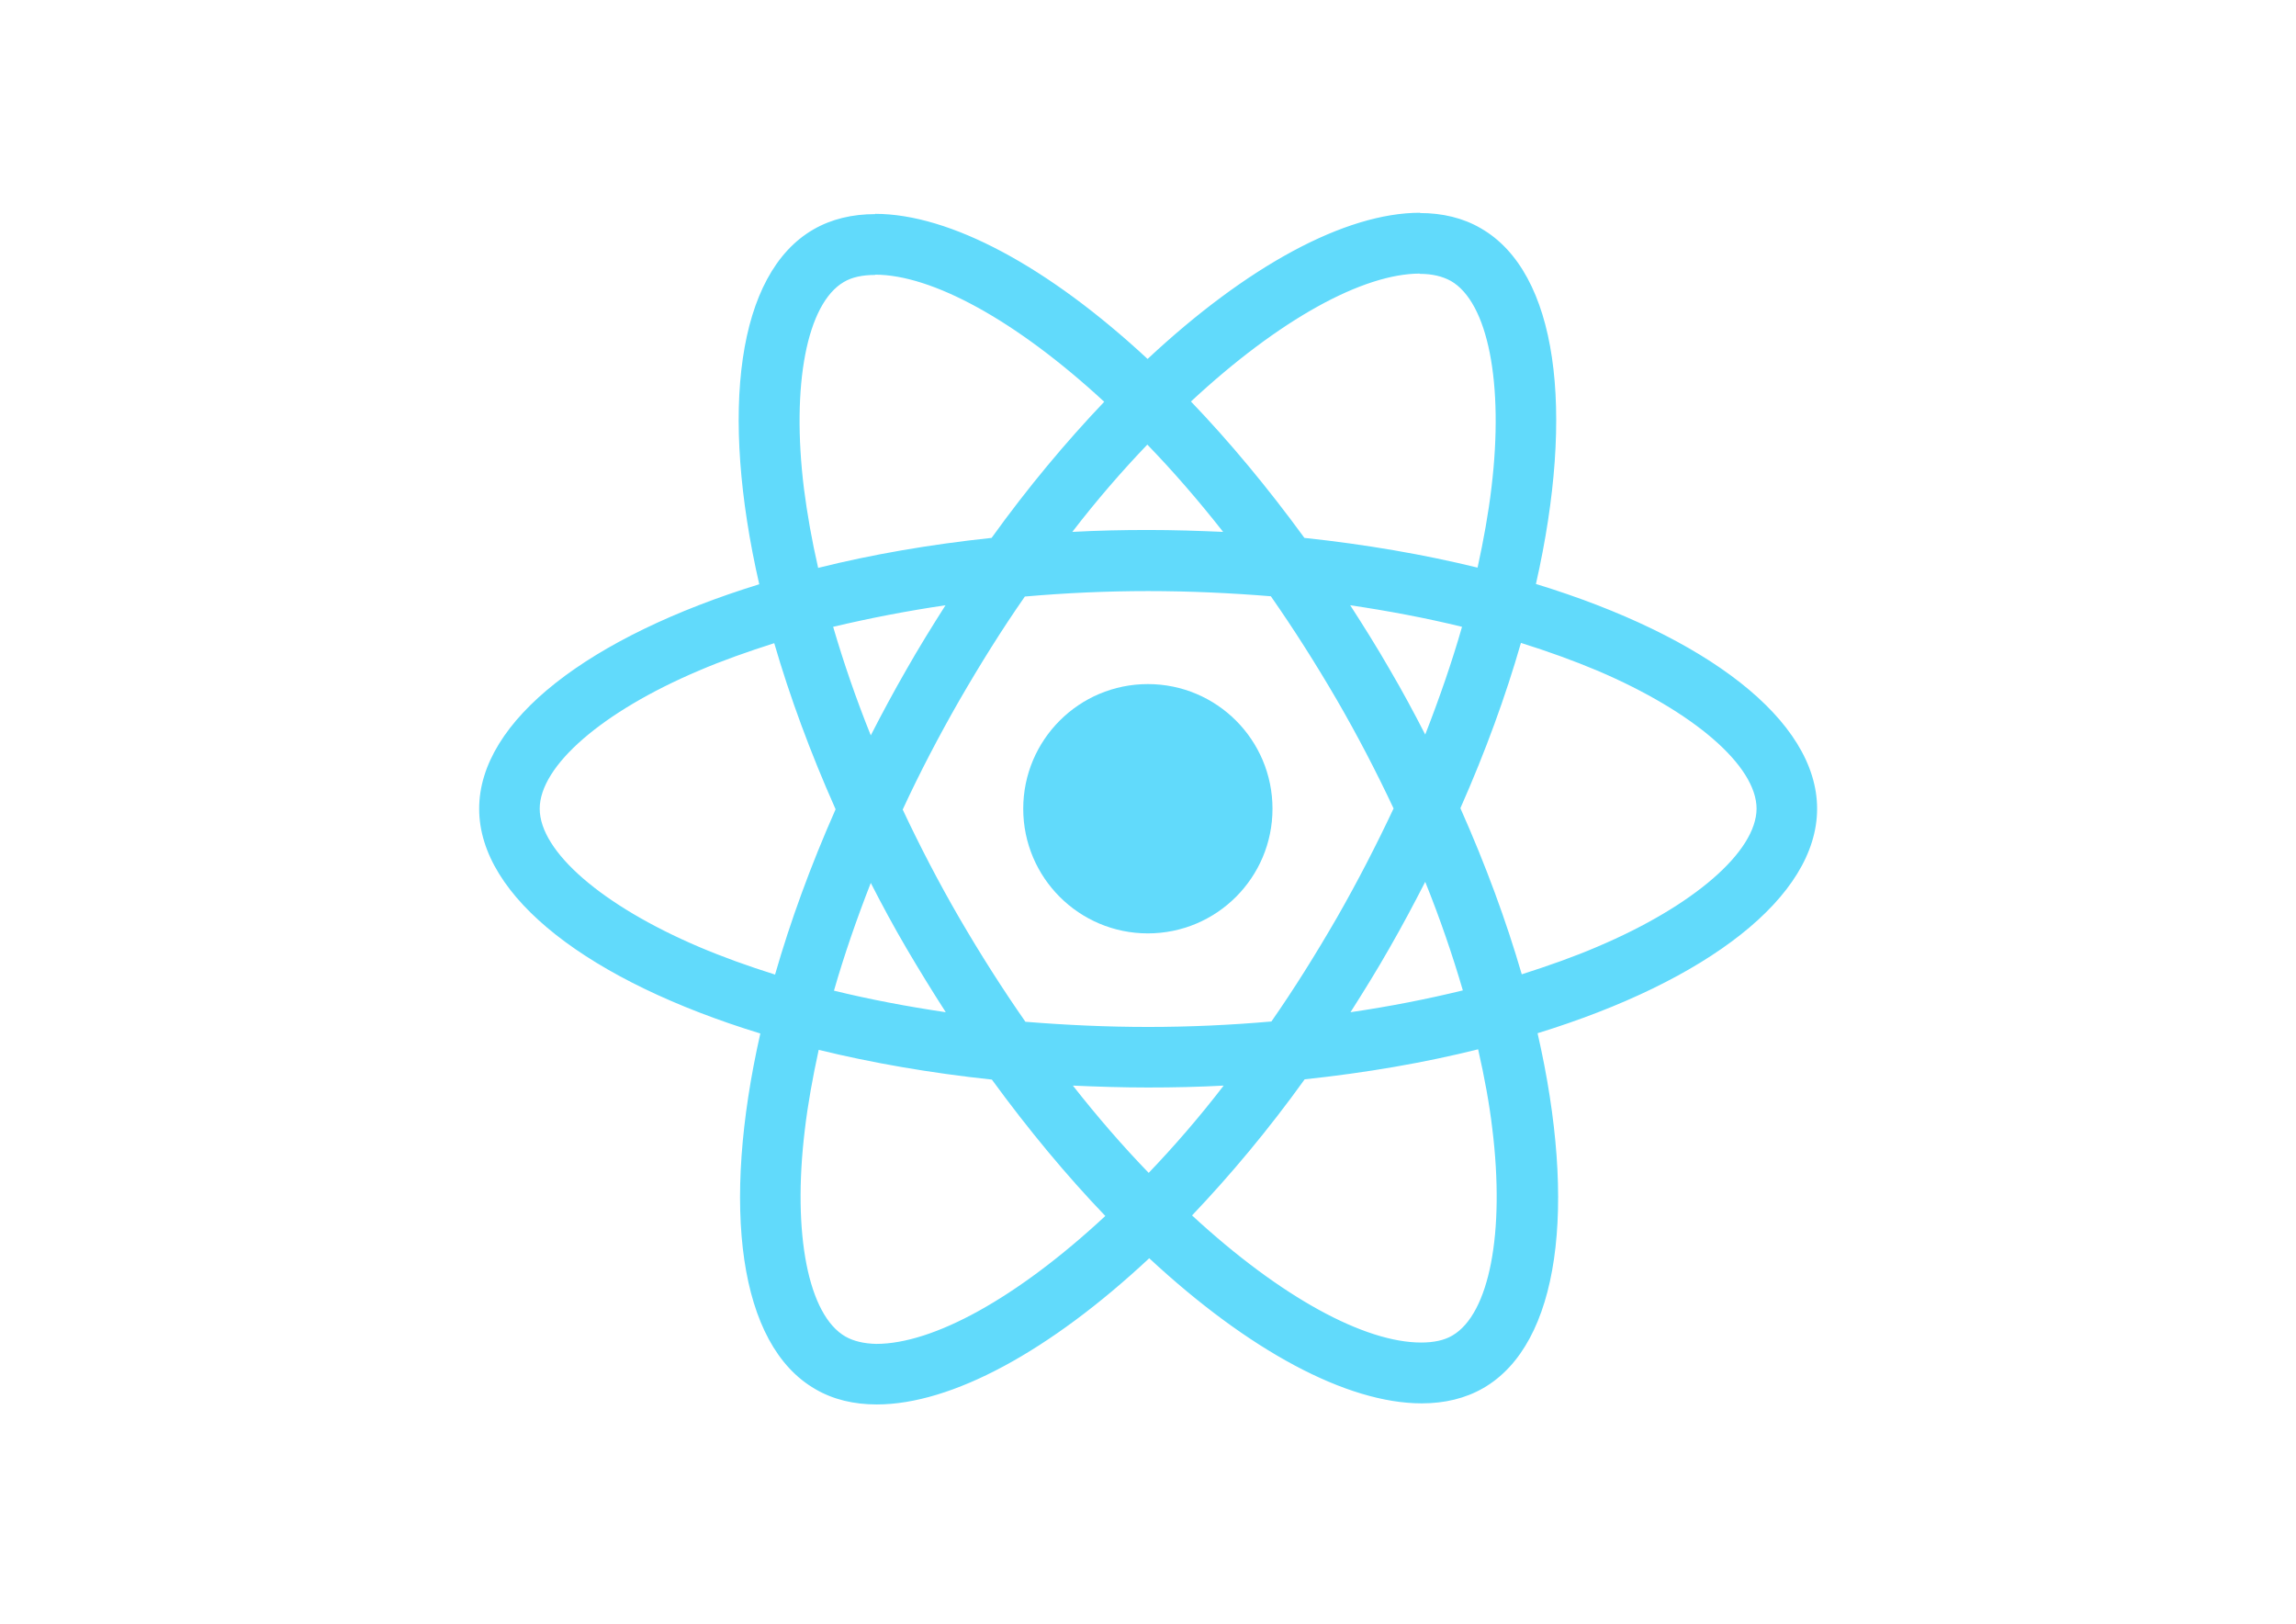
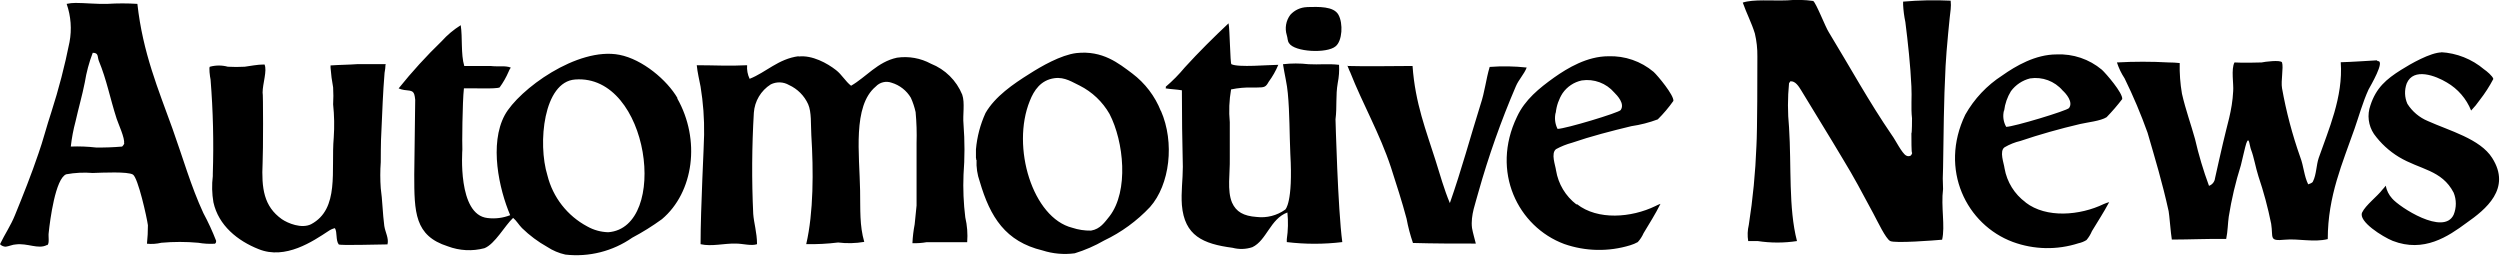
- <svg xmlns="http://www.w3.org/2000/svg" viewBox="0 0 841.9 595.3">
-   <g fill="#61DAFB">
-     <path d="M666.3 296.5c0-32.5-40.7-63.3-103.1-82.4 14.4-63.6 8-114.2-20.2-130.4-6.5-3.8-14.1-5.6-22.4-5.6v22.3c4.6 0 8.3.9 11.4 2.6 13.6 7.8 19.5 37.5 14.9 75.7-1.1 9.4-2.9 19.3-5.1 29.4-19.6-4.8-41-8.5-63.5-10.9-13.5-18.5-27.5-35.3-41.6-50 32.6-30.3 63.2-46.9 84-46.9V78c-27.5 0-63.5 19.6-99.9 53.6-36.4-33.8-72.4-53.2-99.9-53.2v22.3c20.7 0 51.4 16.5 84 46.6-14 14.7-28 31.4-41.3 49.9-22.6 2.4-44 6.1-63.6 11-2.3-10-4-19.7-5.2-29-4.7-38.2 1.1-67.9 14.6-75.8 3-1.8 6.9-2.6 11.5-2.6V78.5c-8.4 0-16 1.8-22.6 5.6-28.1 16.2-34.4 66.7-19.9 130.1-62.2 19.2-102.7 49.9-102.7 82.3 0 32.5 40.7 63.3 103.1 82.4-14.4 63.6-8 114.2 20.2 130.4 6.5 3.8 14.1 5.6 22.5 5.6 27.5 0 63.5-19.6 99.9-53.6 36.4 33.8 72.4 53.2 99.9 53.2 8.4 0 16-1.8 22.6-5.6 28.1-16.2 34.4-66.7 19.9-130.1 62-19.1 102.5-49.9 102.5-82.3zm-130.2-66.7c-3.7 12.9-8.3 26.2-13.5 39.5-4.1-8-8.4-16-13.1-24-4.6-8-9.5-15.8-14.4-23.4 14.2 2.1 27.9 4.7 41 7.9zm-45.8 106.5c-7.8 13.5-15.8 26.3-24.1 38.2-14.9 1.3-30 2-45.2 2-15.1 0-30.2-.7-45-1.9-8.3-11.9-16.4-24.6-24.2-38-7.6-13.1-14.5-26.4-20.8-39.8 6.2-13.4 13.2-26.8 20.7-39.9 7.8-13.5 15.8-26.3 24.1-38.2 14.9-1.3 30-2 45.2-2 15.1 0 30.2.7 45 1.9 8.3 11.9 16.4 24.6 24.2 38 7.6 13.1 14.5 26.4 20.8 39.8-6.3 13.4-13.2 26.8-20.7 39.9zm32.3-13c5.4 13.4 10 26.8 13.8 39.8-13.1 3.2-26.9 5.9-41.2 8 4.9-7.7 9.8-15.6 14.4-23.7 4.6-8 8.9-16.1 13-24.1zM421.2 430c-9.3-9.6-18.6-20.3-27.8-32 9 .4 18.2.7 27.5.7 9.4 0 18.7-.2 27.8-.7-9 11.7-18.3 22.4-27.5 32zm-74.4-58.9c-14.2-2.1-27.9-4.7-41-7.9 3.7-12.9 8.3-26.2 13.5-39.5 4.1 8 8.4 16 13.1 24 4.7 8 9.5 15.8 14.4 23.4zM420.7 163c9.3 9.6 18.6 20.3 27.8 32-9-.4-18.2-.7-27.5-.7-9.4 0-18.7.2-27.8.7 9-11.7 18.3-22.4 27.5-32zm-74 58.9c-4.9 7.7-9.8 15.6-14.4 23.7-4.6 8-8.9 16-13 24-5.4-13.4-10-26.8-13.8-39.8 13.1-3.1 26.9-5.8 41.2-7.9zm-90.5 125.2c-35.4-15.1-58.3-34.9-58.3-50.6 0-15.7 22.9-35.6 58.3-50.6 8.6-3.7 18-7 27.7-10.1 5.7 19.6 13.2 40 22.5 60.9-9.2 20.8-16.6 41.1-22.2 60.6-9.9-3.1-19.3-6.5-28-10.2zM310 490c-13.6-7.8-19.5-37.5-14.9-75.7 1.1-9.4 2.9-19.3 5.1-29.4 19.6 4.8 41 8.5 63.5 10.9 13.5 18.5 27.5 35.3 41.6 50-32.6 30.3-63.2 46.9-84 46.9-4.5-.1-8.3-1-11.3-2.7zm237.2-76.2c4.7 38.2-1.1 67.9-14.6 75.8-3 1.8-6.9 2.6-11.5 2.6-20.7 0-51.4-16.5-84-46.6 14-14.7 28-31.4 41.3-49.9 22.6-2.4 44-6.1 63.6-11 2.3 10.1 4.1 19.8 5.2 29.1zm38.5-66.7c-8.6 3.7-18 7-27.7 10.1-5.7-19.6-13.2-40-22.5-60.9 9.2-20.8 16.6-41.1 22.2-60.6 9.9 3.1 19.3 6.5 28.1 10.2 35.4 15.1 58.3 34.9 58.3 50.6-.1 15.7-23 35.6-58.4 50.6zM320.8 78.4z" />
-     <circle cx="420.9" cy="296.5" r="45.7" />
-     <path d="M520.5 78.1z" />
+ <svg xmlns="http://www.w3.org/2000/svg" viewBox="0 0 367.95 37.6">
+   <g id="AN_Logo" data-name="AN Logo">
+     <path d="M457.29,281.34c3.05,2.39,8,2,11.54.28a5.33,5.33,0,0,1,.75-.33c-.8,1.6-1.59,2.81-2.49,4.32a4.81,4.81,0,0,1-.85,1.31,5.62,5.62,0,0,1-1.12.47,15.59,15.59,0,0,1-9.71-.19c-6.8-2.53-10.84-10.65-6.95-18.72,1.17-2.53,3.29-4.22,5.45-5.77,2-1.41,4.88-3.14,8-3.14a9.8,9.8,0,0,1,6.66,2.3c.61.56,3,3.43,2.91,4.27a20.28,20.28,0,0,1-2.3,2.72,18.94,18.94,0,0,1-3.89,1c-2.91.7-6,1.5-8.73,2.44a10.74,10.74,0,0,0-2.35.94c-.8.61-.09,2.39,0,3.14a7.91,7.91,0,0,0,3,5Zm-3.14-13.47a3.5,3.5,0,0,0,.28,2.39c1.13,0,9.06-2.39,9.29-2.77.66-.94-.52-2.16-.94-2.58a5.27,5.27,0,0,0-4.79-1.78,4.6,4.6,0,0,0-2.82,1.88,6.6,6.6,0,0,0-1,2.86Zm-129.29-2.11c3.47,6.1,2.44,13.84-2.25,17.79a36.24,36.24,0,0,1-4.36,2.72,14.39,14.39,0,0,1-9.85,2.49,8,8,0,0,1-2.67-1.13,17.64,17.64,0,0,1-3.71-2.77c-.47-.47-.8-1.08-1.31-1.5-1.22,1.13-2.67,3.85-4.22,4.46a8.84,8.84,0,0,1-5.4-.28c-4.88-1.55-4.93-5-4.93-10.56,0-1,.14-10.7.14-11-.14-1.36-.33-1.31-1.64-1.45a3.27,3.27,0,0,1-.8-.23,74.31,74.31,0,0,1,6.34-6.95A13,13,0,0,1,293,255c.28,1.78,0,4.27.52,6,1.36,0,2.39,0,3.85,0,1.22.14,2.21-.09,3,.24a2.51,2.51,0,0,0-.33.61,11.86,11.86,0,0,1-1.31,2.3c-.47.28-4.32.09-5.26.14-.23,2-.28,8.4-.23,9,0,.14-.75,9.62,3.71,10.09a6.86,6.86,0,0,0,3.33-.42c-1.64-3.85-3.1-10.47-.8-14.73,2.06-3.75,10.7-10.09,16.89-8.87,3.38.66,7,3.71,8.54,6.38Zm-10.14,19.71c9-.7,6.1-23.32-4.88-22.48-4.65.33-5.54,9.39-4.08,14.12a11.7,11.7,0,0,0,5.87,7.51,6.62,6.62,0,0,0,3.1.85Zm81.33-17.88c2.06,4.69,1.31,10.89-1.6,14.17a22.61,22.61,0,0,1-6.76,4.93,21,21,0,0,1-4.32,1.88,10.82,10.82,0,0,1-4.74-.42c-5.44-1.31-7.7-4.88-9.24-10.14a8.26,8.26,0,0,1-.47-3.19c-.14,0,0-.14-.09-.28v-1.27a16.26,16.26,0,0,1,1.41-5.35c1.41-2.44,4.08-4.27,6.48-5.77,1.69-1.08,4.6-2.77,6.9-3.05,3.85-.42,6.2,1.5,8.21,3a12.88,12.88,0,0,1,4.22,5.54Zm-7.56,15.53c2.86-3.71,2.11-11,0-15.06a10.53,10.53,0,0,0-4.41-4.18c-.94-.42-2.16-1.31-3.71-1.08-2,.28-3,1.78-3.61,3.33-2.77,6.81.42,17.22,6.24,18.68a8.33,8.33,0,0,0,2.77.42c1.36-.23,2-1.22,2.72-2.11Zm35-22.2c.24.66.42,1,.42,1,1.83,4.65,4.37,9.06,6,14,.8,2.49,1.64,5.07,2.3,7.56a24.71,24.71,0,0,0,.94,3.57c3.14.09,6,.09,9.25.09-.19-.8-.42-1.5-.56-2.3-.23-1.88.56-3.75.94-5.26A125.8,125.8,0,0,1,448.29,264c.42-1,1.22-1.78,1.6-2.77a29.41,29.41,0,0,0-5.45-.09c-.56,1.88-.7,3.61-1.36,5.58-1.5,4.79-2.77,9.53-4.5,14.46-.84-2-1.46-4.22-2.11-6.29-1.36-4.32-3-8.4-3.38-13.89-3.38,0-6.33.09-9.62,0ZM282,260.73c-.19,0-3.85,0-4.22,0-1.17.09-2.49.09-3.94.19v.33a25.74,25.74,0,0,0,.38,2.91,21.72,21.72,0,0,1,0,2.49,28.3,28.3,0,0,1,.09,4.88c-.42,4.83.89,10.51-3.33,12.76-1.41.7-3.43-.14-4.32-.75-2.63-1.88-3-4.5-2.82-8.26.09-1.59.09-10.42,0-10.37,0-1.31.7-3.24.28-4.13-1.12,0-2.06.23-2.91.33a21.79,21.79,0,0,1-2.49,0,5,5,0,0,0-2.63,0c-.19,0,0,1.5.09,1.88a122.65,122.65,0,0,1,.33,13.89l0,.33a13.3,13.3,0,0,0,.09,3.85c.75,3.42,3.57,5.68,6.66,6.9,3.94,1.6,8-1.17,10.28-2.67a2.72,2.72,0,0,1,.94-.42c.38.61.09,1.74.56,2.39.14.19,6,0,7.18,0,.23-.89-.33-1.78-.47-2.72-.24-1.78-.28-3.89-.52-5.54a26.6,26.6,0,0,1,0-3.85c0-.09,0-3.28.09-4.46.14-3.1.23-5.77.47-8.68a7.46,7.46,0,0,0,.14-1.22Zm293-.56c-1.69.09-3.47.23-5.3.28.38,5.12-1.83,10-3.24,14.08-.37,1.08-.33,2.44-.85,3.47-.09.23-.47.33-.7.42-.61-1.22-.66-2.68-1.17-4a64.34,64.34,0,0,1-2.68-10.14c-.19-1.08.24-3.05,0-3.8-.19-.42-2.63-.09-3,0-.14,0-2.81.09-4,0-.52,1-.1,3.19-.19,4.22-.14,2.91-.94,5.11-1.5,7.65-.38,1.74-.8,3.38-1.17,5.16a1.34,1.34,0,0,1-.89,1.13,56.46,56.46,0,0,1-2.06-6.9c-.61-2.21-1.36-4.22-1.92-6.66a23.52,23.52,0,0,1-.33-4.51v0a15.51,15.51,0,0,0-1.64-.09,68.85,68.85,0,0,0-7.6,0,9.72,9.72,0,0,0,1.13,2.35,77,77,0,0,1,3.38,8c1.13,3.9,2.16,7.27,3.1,11.54.09.37.33,3.43.47,4.18,2.49,0,5.58-.14,8-.09.24-1.13.24-2.35.38-3.29a52.33,52.33,0,0,1,1.78-7.55c.19-.75.66-2.86.8-3.24.42-1.17.47.38.7.94.42,1.08.66,2.58,1.08,3.9a56.79,56.79,0,0,1,1.88,7c.33,2.07-.38,2.58,2,2.35,2-.19,4.27.42,6.33-.09,0-6.38,2.21-11.26,3.94-16.24.61-1.74,1.22-3.94,2.06-5.77.28-.52,2.49-4.27,1.36-4.18Zm-232.25-.61c-3,.38-4.83,2.39-7.23,3.33a3.89,3.89,0,0,1-.37-2c-2.63.14-4.88,0-7.41,0,.09,1,.38,2.21.56,3.15a39.69,39.69,0,0,1,.52,7.09c0,1.27-.52,10.75-.52,16.1,1.64.38,3.47-.14,5.21-.09,1,0,2.25.38,3.1.09,0-1.69-.47-3.15-.56-4.46a141.06,141.06,0,0,1,.09-14.88,5.37,5.37,0,0,1,2.49-4.18,2.83,2.83,0,0,1,2.68.09,5.68,5.68,0,0,1,2.82,2.82c.52,1.17.38,3,.47,4.55.33,5.26.33,11.41-.75,16.05a32.39,32.39,0,0,0,4.69-.24,13.18,13.18,0,0,0,3.85-.09c-.7-2.44-.56-4.65-.61-7.56-.09-5.3-1.13-12.44,2.3-15.3a2.18,2.18,0,0,1,2.35-.56,4.94,4.94,0,0,1,2.82,2.21,10.75,10.75,0,0,1,.7,2.11,36.77,36.77,0,0,1,.14,4.55c0,.14,0,6.29,0,9.2-.19,2-.28,2.77-.28,2.77a19.21,19.21,0,0,0-.33,2.77,9.92,9.92,0,0,0,2.06-.14c2.06,0,3.85,0,6,0a11.92,11.92,0,0,0-.28-3.66A38.58,38.58,0,0,1,367,277a48.78,48.78,0,0,0,0-7.42c-.14-1.36.23-3.14-.19-4.36a8.26,8.26,0,0,0-4.6-4.55,8.06,8.06,0,0,0-5-.89c-2.86.61-4.55,2.86-6.76,4.13-.84-.66-1.36-1.64-2.21-2.3-1.27-1-3.52-2.25-5.54-2ZM584.57,259c-1.64,0-4.6,1.69-6,2.58-2.16,1.36-3.66,2.63-4.5,5.21a4.71,4.71,0,0,0,.52,4.22,12.54,12.54,0,0,0,3.66,3.38c3.1,1.88,6.33,1.88,8.07,5.26a4.29,4.29,0,0,1,0,3.24c-1.46,3.14-8-1.13-9.06-2.39a3.88,3.88,0,0,1-.94-1.88,5.4,5.4,0,0,1-.47.56c-.75,1-2.49,2.3-3,3.38-.61,1.31,3,3.57,4.5,4.18,4.6,1.78,8.17-.66,10.84-2.63,2.86-2,6.66-5.07,3.8-9.57-1.78-2.82-6.29-4-9.48-5.44a6.51,6.51,0,0,1-3-2.53,4,4,0,0,1-.1-3c1-2.39,4.27-1.13,5.91-.14a8.36,8.36,0,0,1,3.57,4.13,12.48,12.48,0,0,0,1.27-1.55,20.44,20.44,0,0,0,2-3.1c-.09-.42-1-1.17-1.36-1.41a10.75,10.75,0,0,0-6.38-2.53ZM257,286.69c0,.19,0,.38-.19.47a10.59,10.59,0,0,1-2.44-.14,30.35,30.35,0,0,0-5.44,0,6.36,6.36,0,0,1-2.11.14,25.33,25.33,0,0,0,.14-2.72c-.14-1.08-1.45-7-2.21-7.46s-4.46-.28-5.91-.23a15,15,0,0,0-3.9.19c-1.6.61-2.39,6.76-2.58,8.59-.09.52.14,1.55-.19,1.83l-.09,0c-1.27.66-2.86-.33-4.6-.09-.38,0-1,.28-1.45.33a1.19,1.19,0,0,1-.84-.37c.7-1.46,1.6-2.77,2.2-4.27,1.17-2.86,2.44-6.05,3.47-9.1.61-1.69,1.22-4.08,1.88-6.05a93,93,0,0,0,2.68-10.32,10.93,10.93,0,0,0-.42-5.63,6.26,6.26,0,0,1,1.31-.14c1.36,0,3.19.19,4.69.14a34.9,34.9,0,0,1,4.41,0c.8,7.23,3.1,12.62,5.16,18.35,1.55,4.32,2.72,8.49,4.55,12.44a36.1,36.1,0,0,1,1.88,4.08Zm-13.56-14.31c.19-.66-.89-3-1.08-3.61-1-3.1-1.45-5.68-2.63-8.54-.23-.61,0-1.17-.89-1.17h0a22,22,0,0,0-1.17,4.36c-.37,1.88-.94,3.85-1.36,5.73a24.94,24.94,0,0,0-.7,3.71,24.23,24.23,0,0,1,3.71.14,38.34,38.34,0,0,0,3.85-.14,1.46,1.46,0,0,0,.33-.47ZM406,254.73c-2.2,2.07-4.37,4.22-6.43,6.48a23.11,23.11,0,0,1-2.82,2.86c.09,0,0,.09,0,.23.94.14,1.55.14,2.39.28q0,5.56.14,11.26c0,1.88-.28,3.71-.14,5.63.38,4.51,3.1,5.72,7.46,6.29a5.08,5.08,0,0,0,2.91-.09c2.11-1,2.63-4.17,5.16-5.11a15.81,15.81,0,0,1-.09,3.94s0,0,0,.42a34,34,0,0,0,8.17,0c-.66-4.88-1-18.12-1-18.07.24-1.88,0-3.47.33-5.35a10.43,10.43,0,0,0,.19-2.67c-1.59-.19-2.91,0-4.5-.09a16.53,16.53,0,0,0-3.75,0c.24,1.55.61,3,.71,4.27.28,2.91.24,6.05.37,8.92.42,7.27-.75,8.21-.75,8.21a6,6,0,0,1-4.22,1.08c-1.92-.14-3-.75-3.61-2.11-.75-1.78-.28-4.32-.33-6.48,0,0,0-1.31,0-5.35a18,18,0,0,1,.19-4.83,13.67,13.67,0,0,1,3.19-.28h.61c1.17,0,1.31-.09,1.74-.85a11.79,11.79,0,0,0,1.41-2.49c-1.41,0-5.87.42-6.9-.09-.19-.09-.23-5.21-.42-6Zm11.54-2.39a3.43,3.43,0,0,0-2.44,1.13,3.34,3.34,0,0,0-.52,3c.14.42.09.84.33,1.17.8,1.31,5.58,1.55,6.85.47,1-.8,1.13-3.38.42-4.65s-2.91-1.17-4.65-1.13Zm70.72-1c-2.25.09-5-.19-6.57.33.56,1.6,1.31,3,1.78,4.55a13.78,13.78,0,0,1,.37,3.38c0,2.25,0,10.89-.14,13.19a99.47,99.47,0,0,1-1.12,11.59,6,6,0,0,0-.09,2.39c.38,0,.85,0,1.41,0a19.22,19.22,0,0,0,5.77,0c-1.27-4.88-.8-11-1.17-16.75a33.22,33.22,0,0,1,0-6.48,1.58,1.58,0,0,1,.19-.28c.75-.09,1.27.8,1.59,1.31,2.07,3.43,4.18,6.81,6.24,10.28,1.46,2.39,2.72,4.74,4.37,7.83.7,1.31,1.83,3.71,2.49,4.08s6.57-.09,7.65-.19c.47-2-.19-4.83.14-7.46a28.07,28.07,0,0,1,0-3.1c.09-5.12.09-9.57.37-15,.1-2.2.66-7.79.75-8.35a5.85,5.85,0,0,0,0-1.27,51.53,51.53,0,0,0-7,.14V252a16.37,16.37,0,0,0,.33,2.53c.38,3,.75,6.43.89,9.48.09,1.55-.09,3.14.09,4.69,0,.14,0,2.21-.09,2.21,0,.89,0,2.86.09,2.86s-.14.42-.19.42a.66.66,0,0,1-.66,0c-.61-.28-1.64-2.39-2.11-3-3.38-4.93-6.15-10-9.29-15.16-.47-.7-1.88-4.36-2.3-4.6a16.88,16.88,0,0,0-3.8-.09Zm35.06,29.75c3.05,2.35,8,1.92,11.5.23a5.35,5.35,0,0,1,.8-.28c-.85,1.59-1.64,2.77-2.54,4.27a5.08,5.08,0,0,1-.8,1.31,3.66,3.66,0,0,1-1.17.47,14.82,14.82,0,0,1-9.67-.19c-6.81-2.53-10.89-10.65-7-18.73a16.49,16.49,0,0,1,5.44-5.77c2-1.41,4.88-3.1,8-3.1a9.69,9.69,0,0,1,6.66,2.25c.61.56,3.1,3.43,3,4.32a30.35,30.35,0,0,1-2.3,2.67c-.89.56-2.81.75-3.89,1-3,.7-6,1.55-8.78,2.49a8.43,8.43,0,0,0-2.35.94c-.8.56-.09,2.35,0,3.1a7.89,7.89,0,0,0,3.1,5Zm-3.19-13.52a3.24,3.24,0,0,0,.33,2.39c1.08,0,9-2.39,9.25-2.77.66-.89-.47-2.16-.94-2.58a5.26,5.26,0,0,0-4.79-1.78,5,5,0,0,0-2.82,1.88,7.14,7.14,0,0,0-1,2.86Z" transform="translate(-225.19 -251.29)" fill="current" stroke="current" />
  </g>
</svg>
